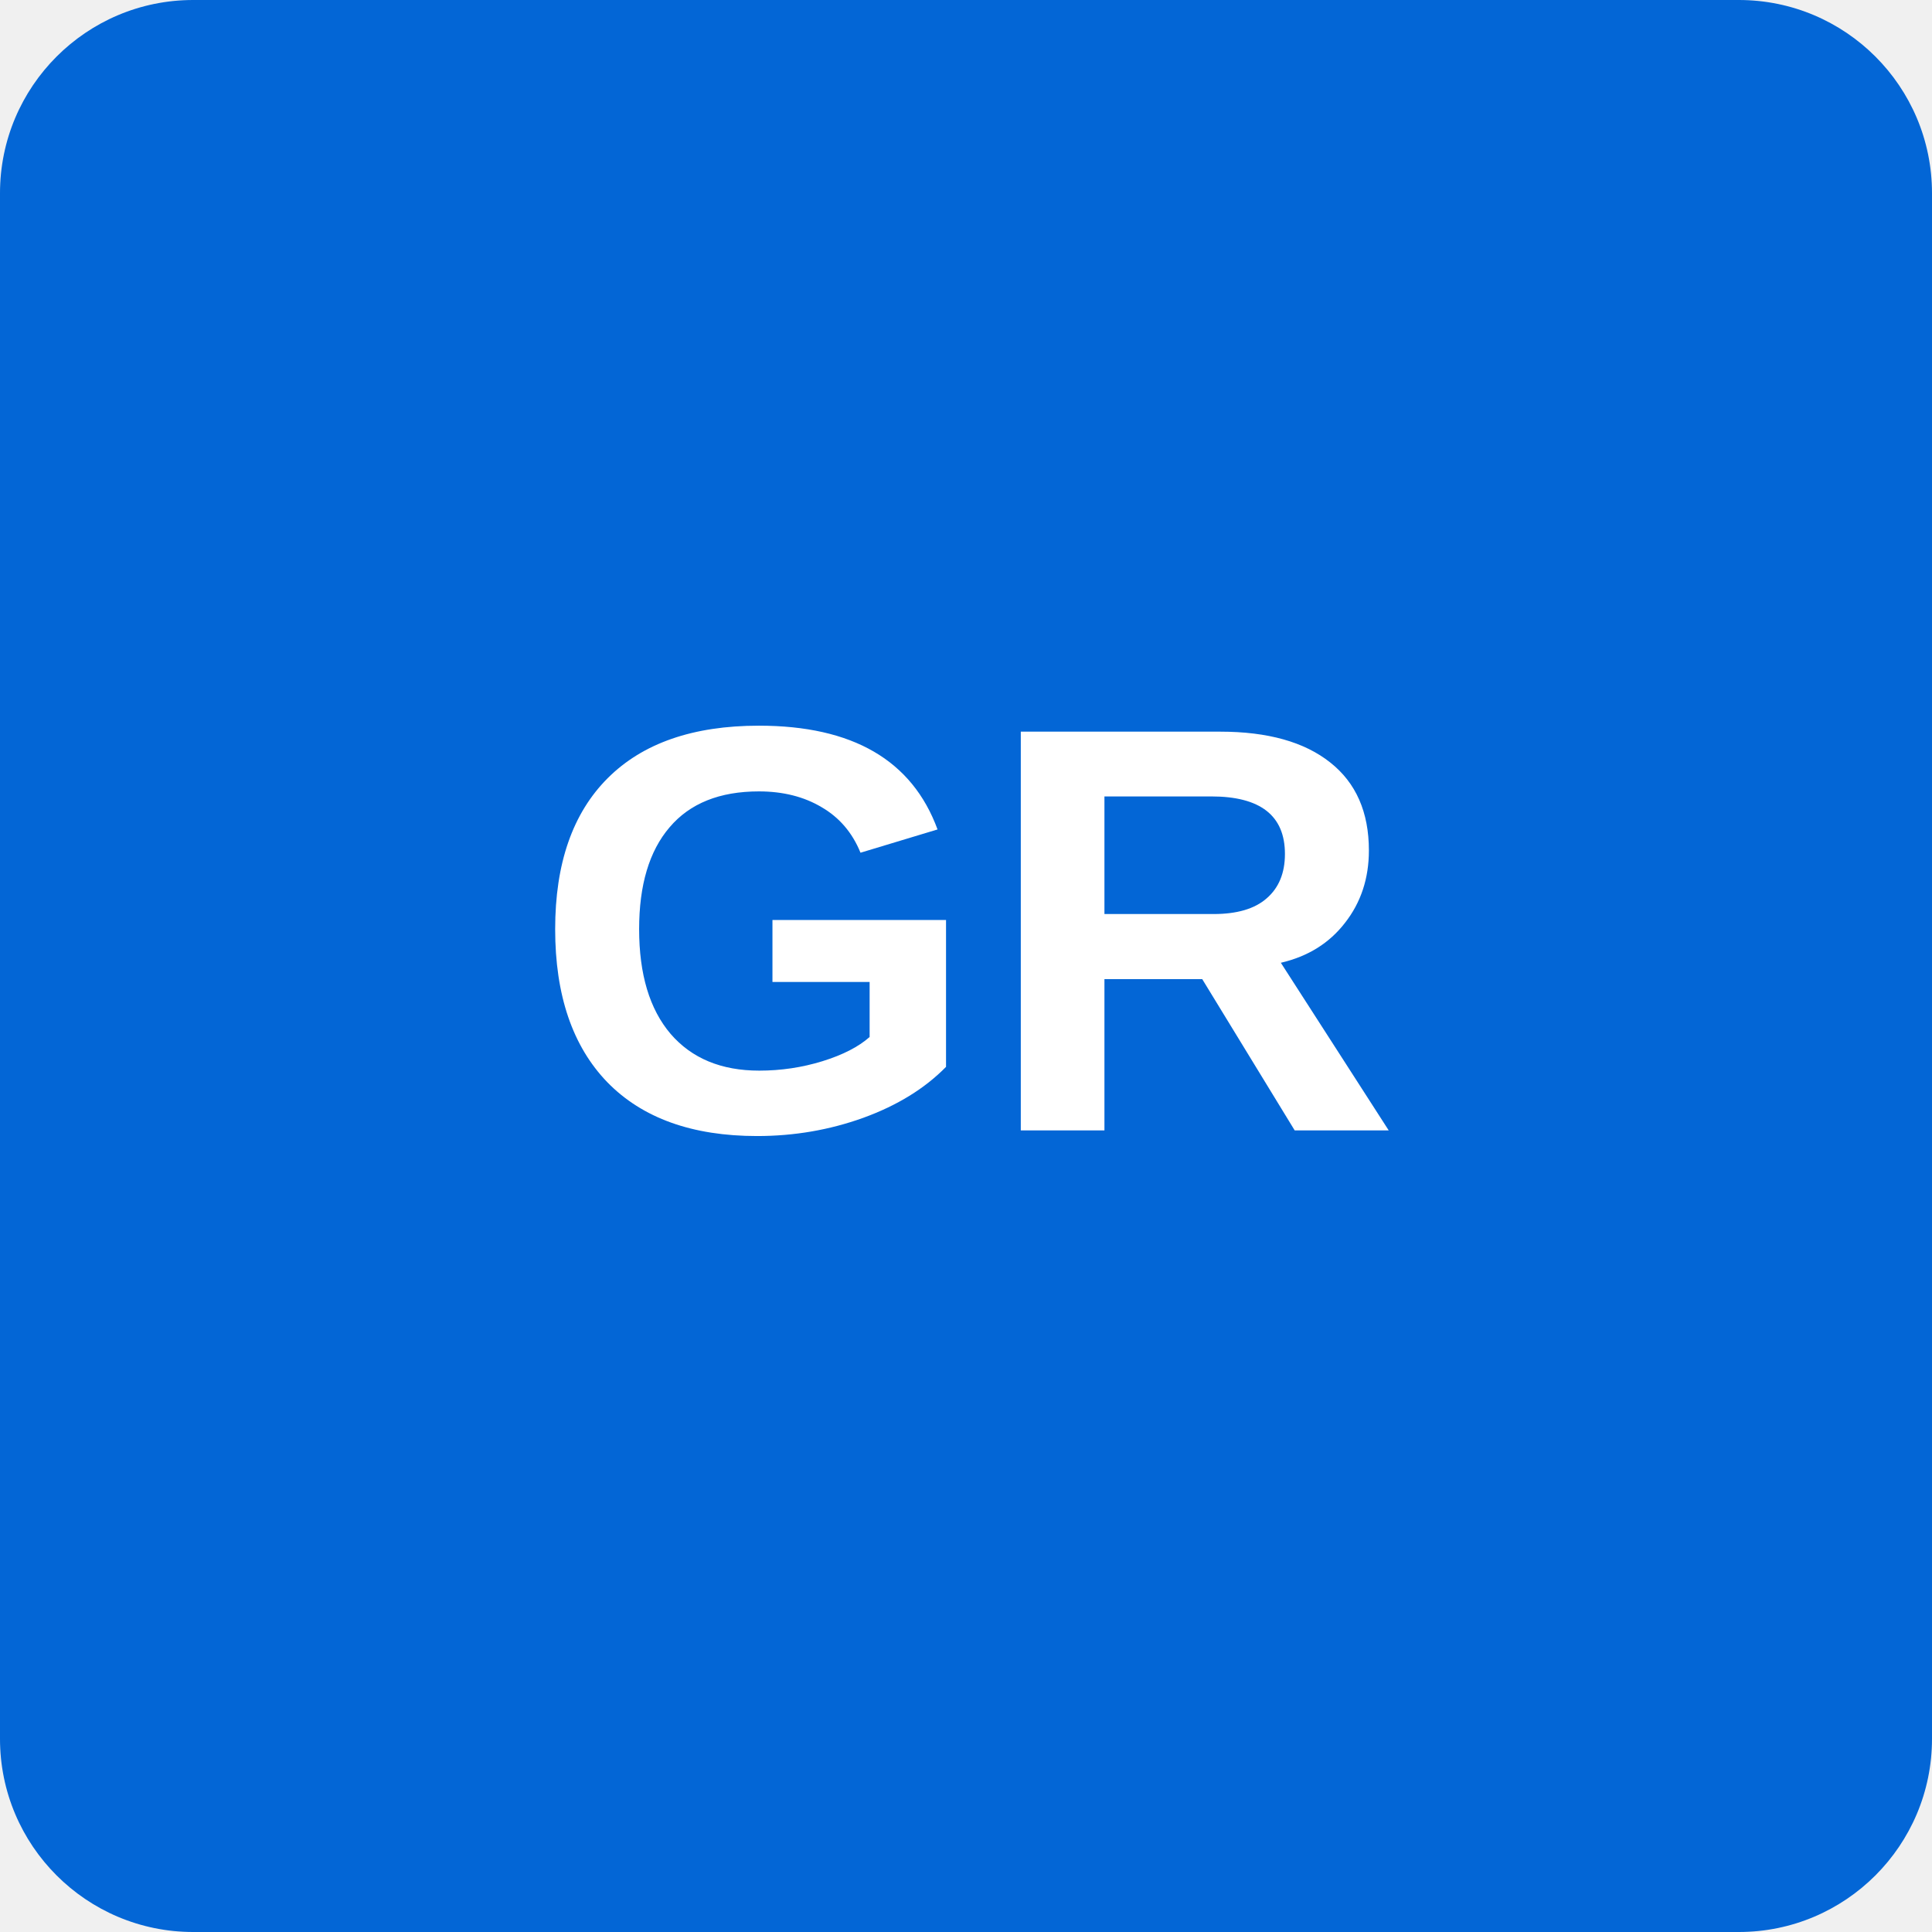
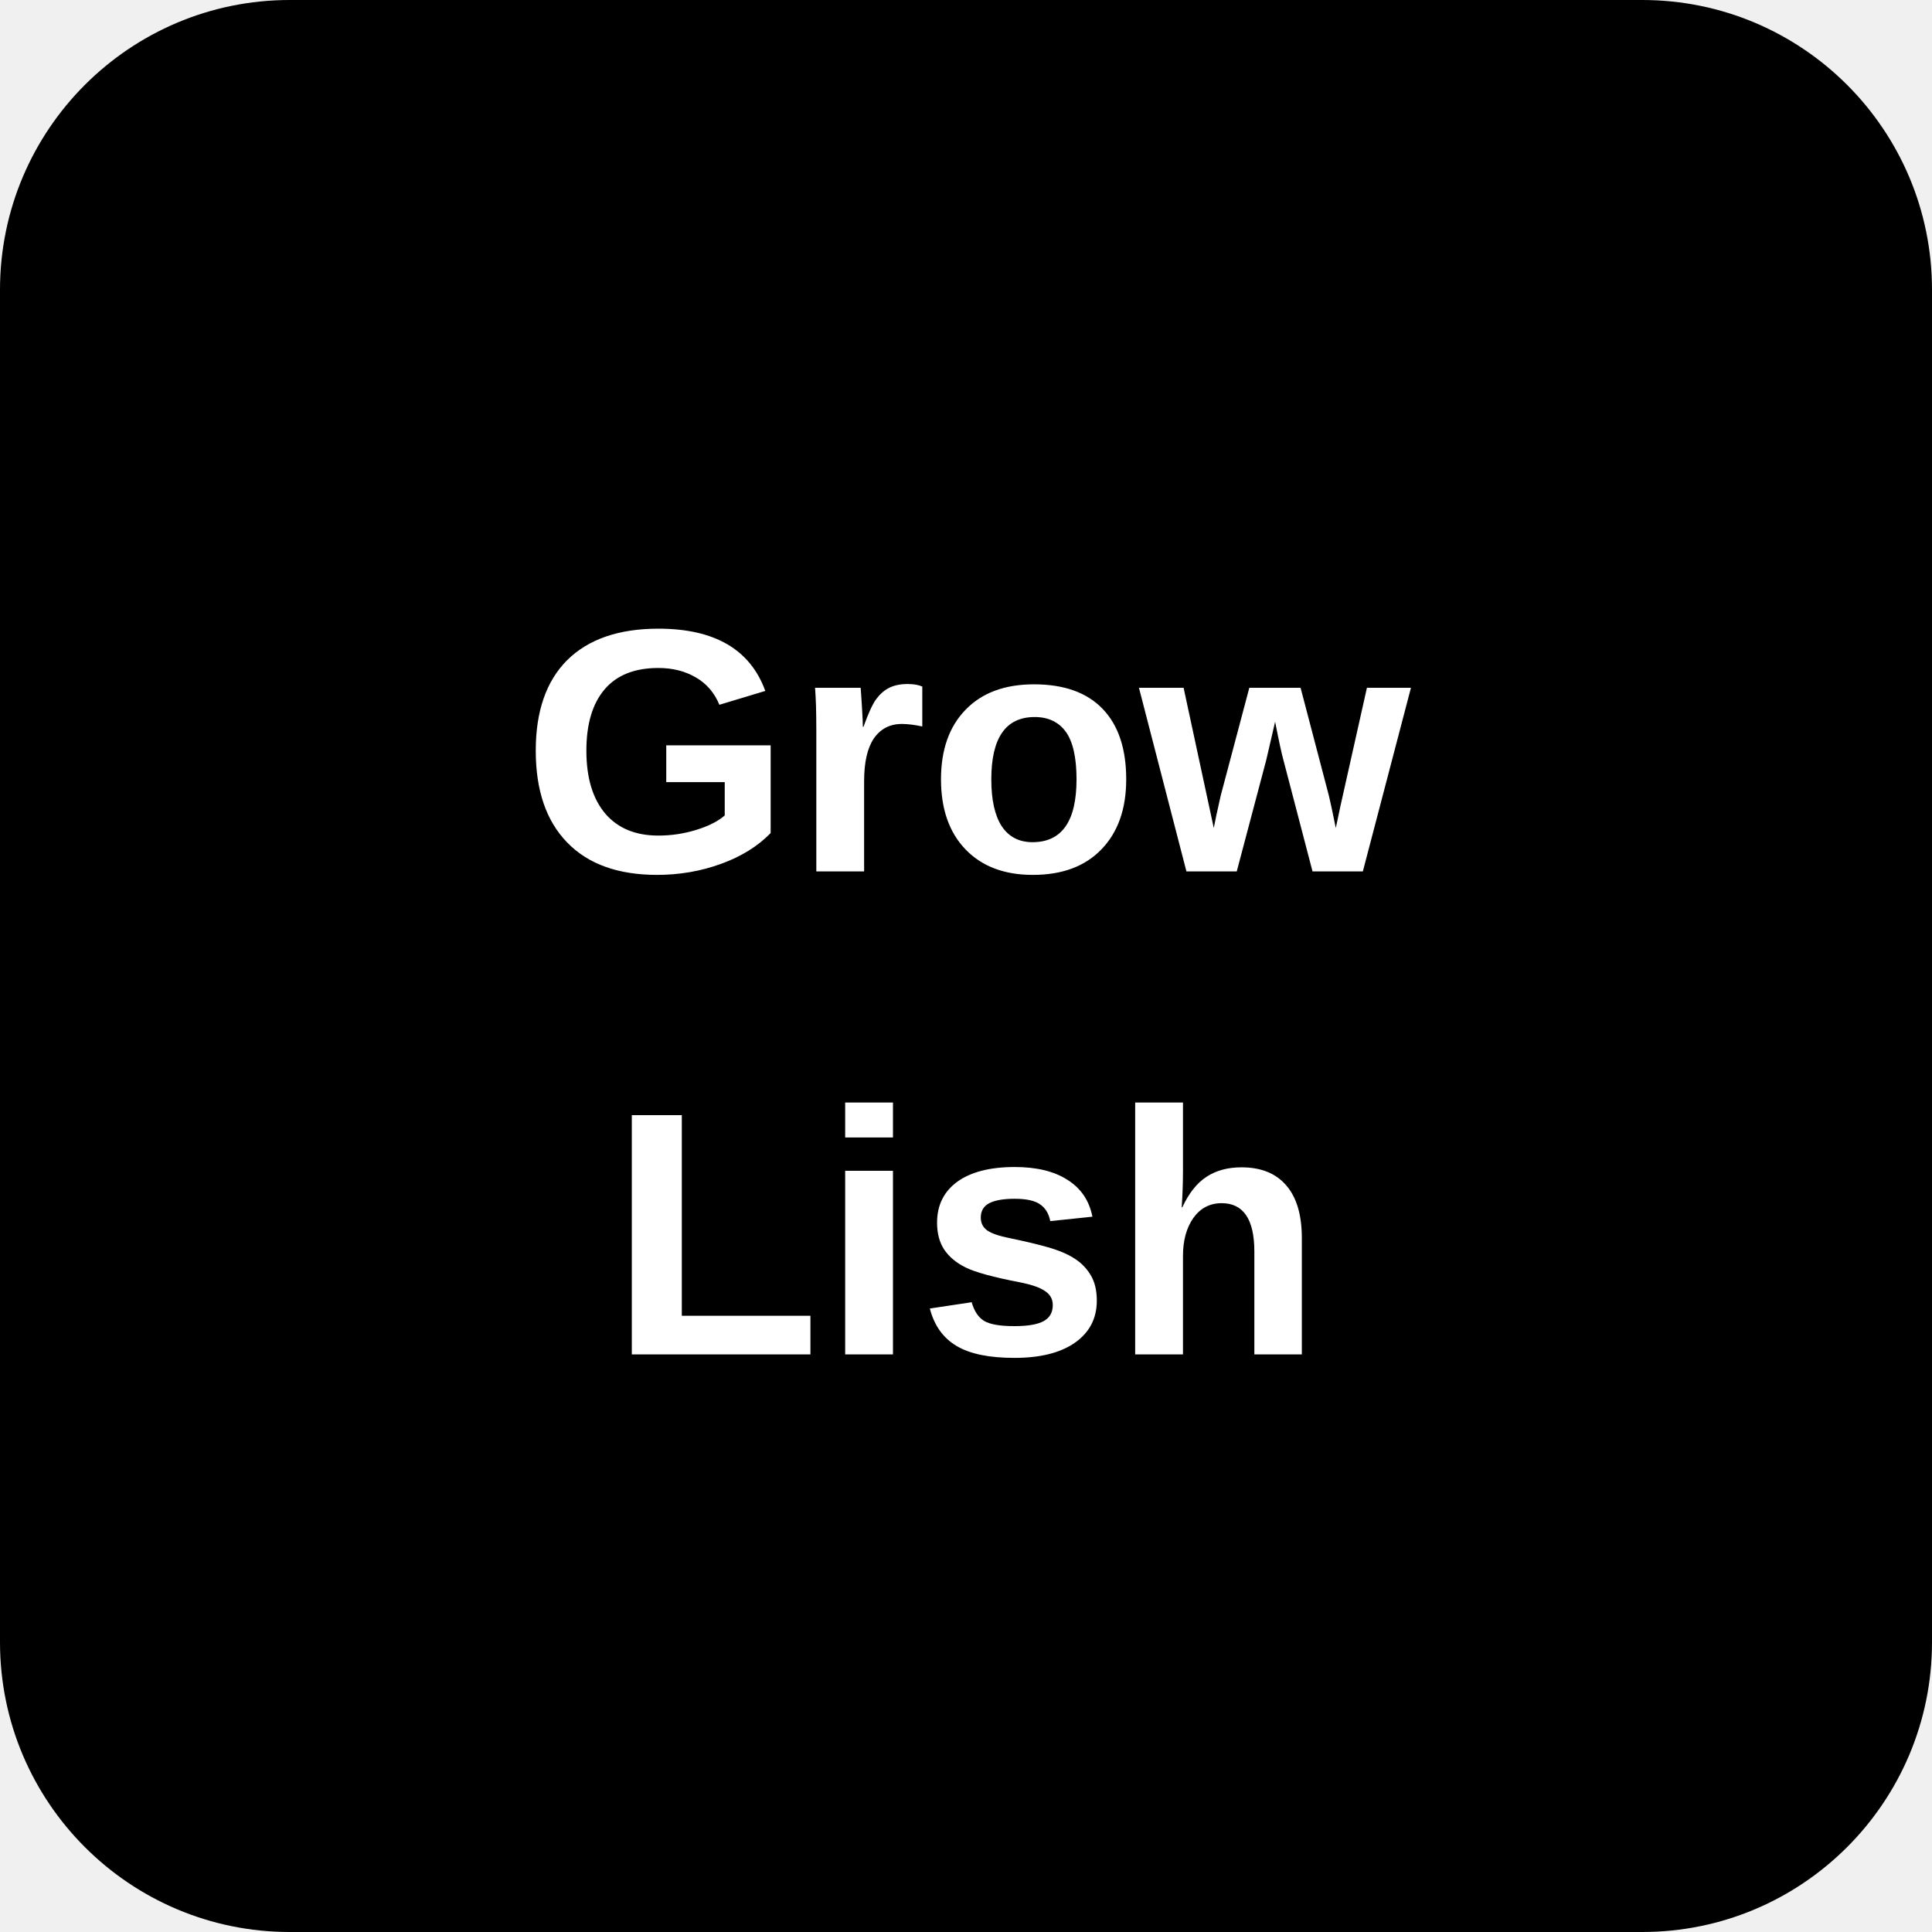
<svg xmlns="http://www.w3.org/2000/svg" width="96" height="96" viewBox="0 0 96 96">
-   <rect width="96" height="96" rx="9.6" fill="#0366d6" />
-   <text x="50%" y="50%" text-anchor="middle" dominant-baseline="middle" font-family="Arial, sans-serif" font-size="28.8" font-weight="bold" fill="white">GR</text>
+   <rect width="96" height="96" rx="14.4" fill="#000000" />
+   <text x="50%" y="38.4" text-anchor="middle" dominant-baseline="middle" font-family="Arial, sans-serif" font-size="17.28" font-weight="bold" fill="white">Grow</text>
+   <text x="50%" y="62.4" text-anchor="middle" dominant-baseline="middle" font-family="Arial, sans-serif" font-size="17.28" font-weight="bold" fill="white">Lish</text>
</svg>
